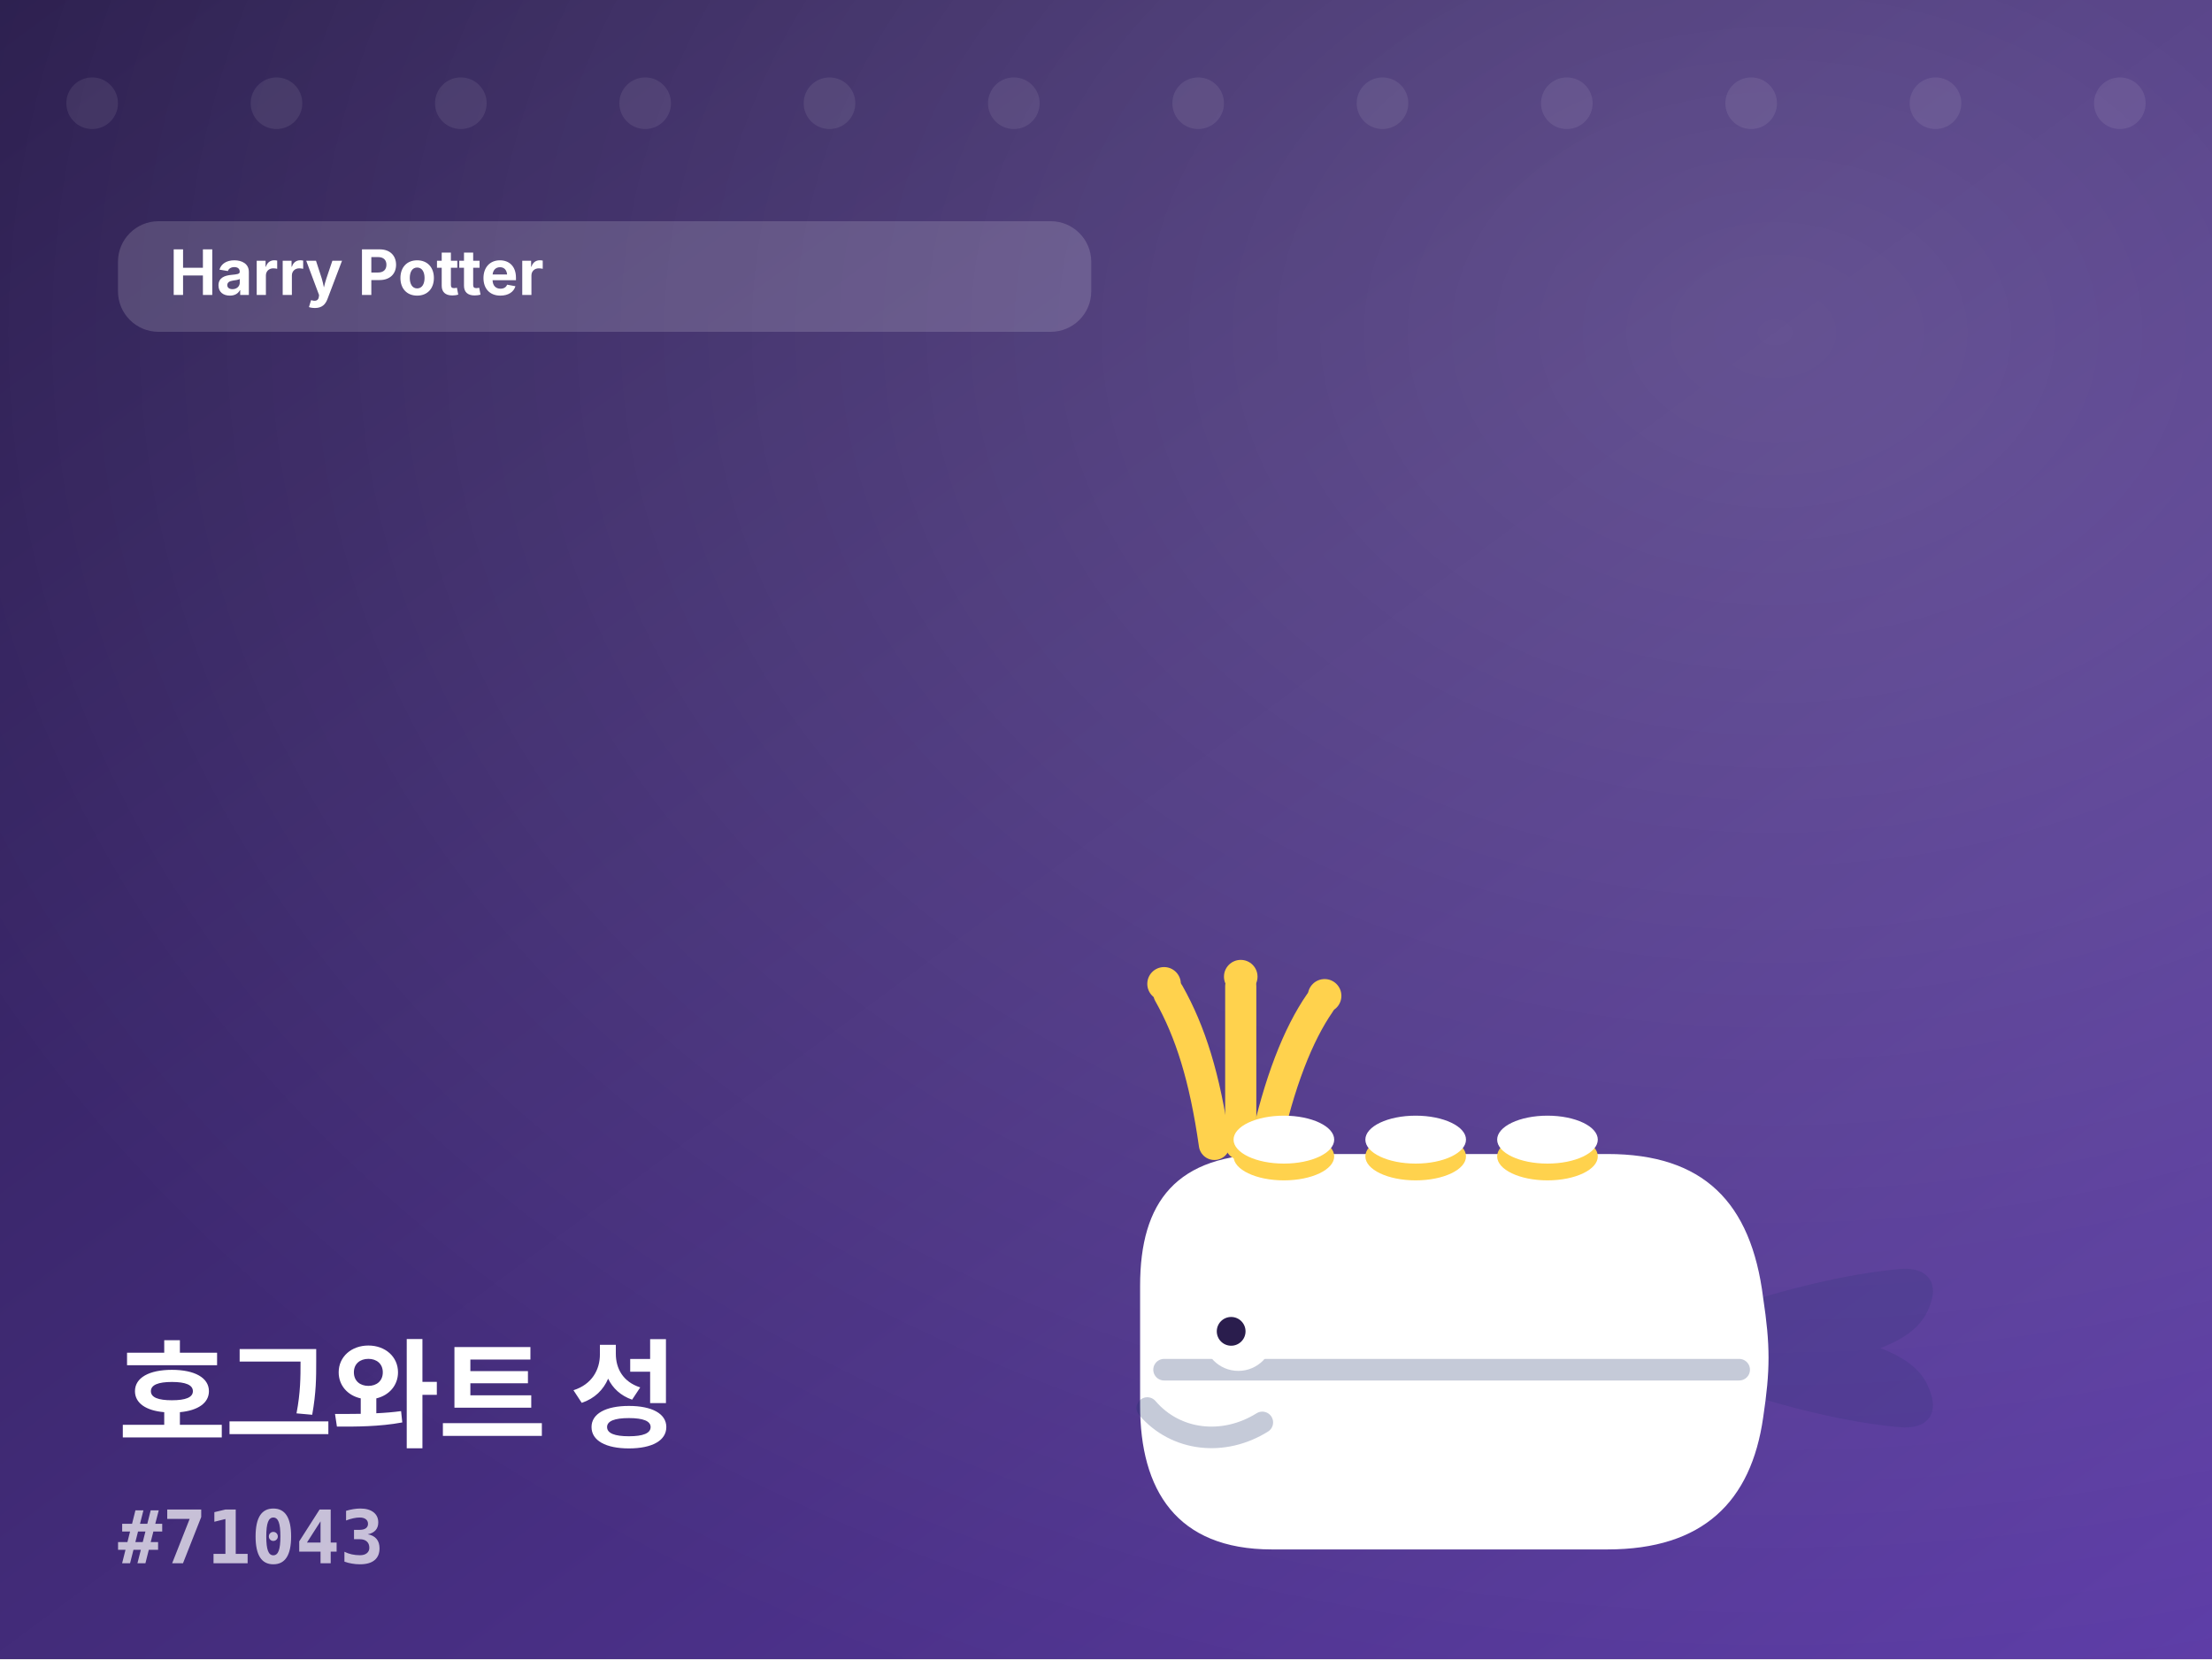
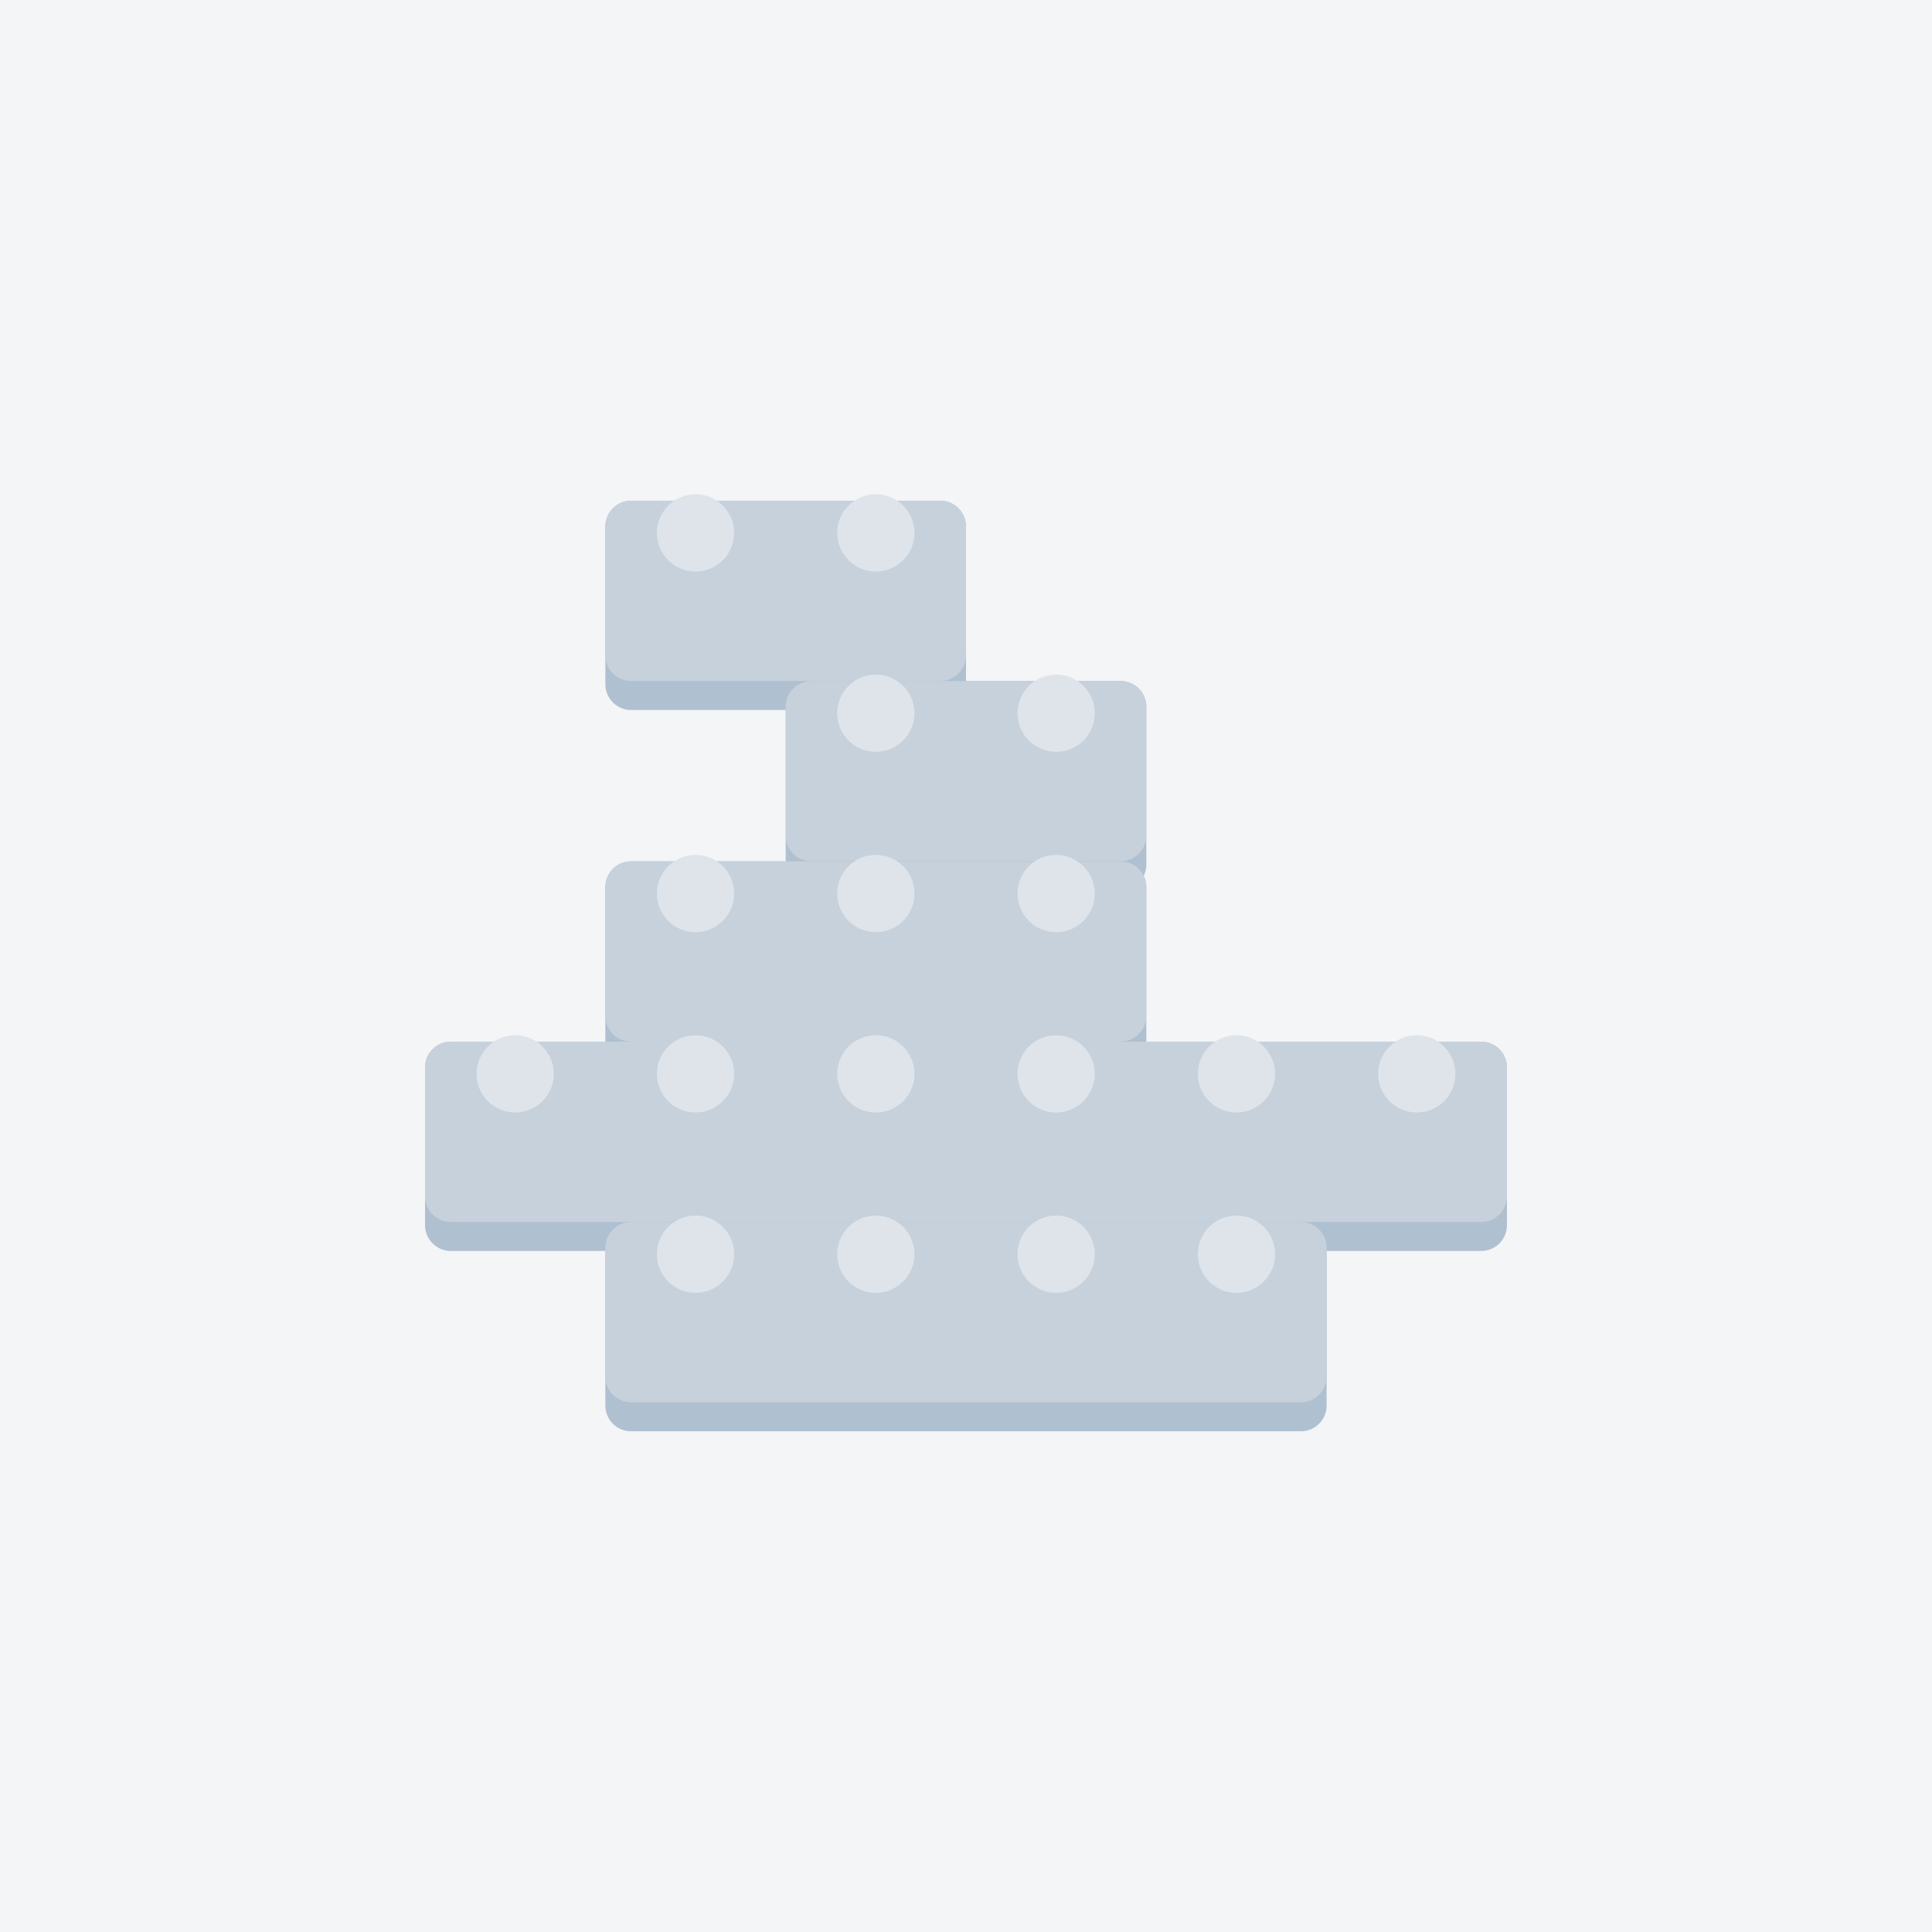
- <svg xmlns="http://www.w3.org/2000/svg" viewBox="0 0 1200 900" width="1200" height="900" role="img" aria-label="호그와트 성">
-   <defs>
-     <linearGradient id="bg" x1="0" y1="0" x2="1" y2="1">
-       <stop offset="0" stop-color="#2a1d4d" />
-       <stop offset="1" stop-color="#5b3aa6" />
-     </linearGradient>
-     <radialGradient id="glow" cx="0.8" cy="0.2" r="0.9">
-       <stop offset="0" stop-color="#ffffff" stop-opacity="0.18" />
-       <stop offset="1" stop-color="#ffffff" stop-opacity="0" />
-     </radialGradient>
-   </defs>
-   <rect width="1200" height="900" fill="url(#bg)" />
-   <rect width="1200" height="900" fill="url(#glow)" />
-   <circle cx="50" cy="56" r="14" fill="#ffffff" opacity="0.08" />
-   <circle cx="150" cy="56" r="14" fill="#ffffff" opacity="0.08" />
-   <circle cx="250" cy="56" r="14" fill="#ffffff" opacity="0.08" />
-   <circle cx="350" cy="56" r="14" fill="#ffffff" opacity="0.08" />
-   <circle cx="450" cy="56" r="14" fill="#ffffff" opacity="0.08" />
-   <circle cx="550" cy="56" r="14" fill="#ffffff" opacity="0.08" />
-   <circle cx="650" cy="56" r="14" fill="#ffffff" opacity="0.08" />
-   <circle cx="750" cy="56" r="14" fill="#ffffff" opacity="0.08" />
-   <circle cx="850" cy="56" r="14" fill="#ffffff" opacity="0.08" />
-   <circle cx="950" cy="56" r="14" fill="#ffffff" opacity="0.08" />
-   <circle cx="1050" cy="56" r="14" fill="#ffffff" opacity="0.08" />
-   <circle cx="1150" cy="56" r="14" fill="#ffffff" opacity="0.08" />
-   <g transform="translate(560 470) scale(13)">
-     <path d="M28.5 18.6C31.5 17.6 34 17 36.2 16.8C37.3 16.7 37.8 17.3 37.5 18.2C37.2 19.2 36.4 19.7 35.4 20.1C36.4 20.5 37.2 21 37.5 22C37.8 22.9 37.3 23.5 36.2 23.4C34 23.2 31.5 22.6 28.5 21.6Z" fill="rgba(27,47,102,0.16)" />
-     <path d="M10 12H24C28 12 30 14 30.5 18C30.8 20 30.8 21 30.5 23C30 26.5 28 28.5 24 28.5H10C6 28.5 4.5 26 4.5 22.5V17.5C4.5 14 6 12 10 12Z" fill="#ffffff" />
-     <path d="M5.5 21H29.5" stroke="rgba(27,47,102,0.25)" stroke-width="0.9" stroke-linecap="round" />
-     <path d="M4.8 22.6C6 24 8 24.2 9.6 23.2" stroke="rgba(27,47,102,0.25)" stroke-width="0.9" stroke-linecap="round" fill="none" />
-     <g stroke="#ffd24d" stroke-width="1.3" stroke-linecap="round" fill="none">
-       <path d="M7.6 11.6C7.2 8.8 6.6 6.9 5.7 5.3" />
-       <path d="M8.7 11.6C8.7 9 8.7 6.8 8.7 5" />
-       <path d="M9.7 11.8C10.3 9 11.1 7 12 5.7" />
-     </g>
-     <circle cx="5.5" cy="4.9" r="0.7" fill="#ffd24d" />
-     <circle cx="8.7" cy="4.6" r="0.7" fill="#ffd24d" />
-     <circle cx="12.2" cy="5.4" r="0.7" fill="#ffd24d" />
-     <ellipse cx="10.5" cy="12.1" rx="2.1" ry="1" fill="#ffd24d" />
-     <ellipse cx="10.5" cy="11.4" rx="2.1" ry="1" fill="#ffffff" />
-     <ellipse cx="16" cy="12.1" rx="2.1" ry="1" fill="#ffd24d" />
-     <ellipse cx="16" cy="11.4" rx="2.1" ry="1" fill="#ffffff" />
-     <ellipse cx="21.5" cy="12.1" rx="2.1" ry="1" fill="#ffd24d" />
-     <ellipse cx="21.5" cy="11.4" rx="2.1" ry="1" fill="#ffffff" />
-     <circle cx="8.6" cy="19.6" r="1.45" fill="#ffffff" />
-     <circle cx="8.3" cy="19.4" r="0.6" fill="#2a1d4d" />
-   </g>
-   <g font-family="-apple-system, 'Apple SD Gothic Neo', 'Noto Sans KR', sans-serif">
-     <rect x="64" y="120" rx="22" ry="22" width="528" height="60" fill="#ffffff" opacity="0.16" />
-     <text x="92" y="160" font-size="34" font-weight="700" fill="#ffffff">Harry Potter</text>
-     <text x="64" y="780" font-size="64" font-weight="800" fill="#ffffff" letter-spacing="-1">호그와트 성</text>
-     <text x="64" y="848" font-size="40" font-weight="700" fill="#ffffff" opacity="0.7" font-family="'SF Mono', ui-monospace, monospace">#71043</text>
+ <svg xmlns="http://www.w3.org/2000/svg" viewBox="0 0 1200 1200" width="1200" height="1200" role="img" aria-label="호그와트 성 대표 이미지 자리표시자">
+   <rect width="1200" height="1200" fill="#F3F5F7" />
+   <g>
+     <rect x="376" y="311" width="224" height="130" rx="16" fill="#AFC0D0" />
+     <rect x="376" y="311" width="224" height="112" rx="16" fill="#C6D1DC" />
+     <circle cx="432" cy="331" r="24" fill="#DEE4EA" />
+     <circle cx="544" cy="331" r="24" fill="#DEE4EA" />
+     <rect x="488" y="423" width="224" height="130" rx="16" fill="#AFC0D0" />
+     <rect x="488" y="423" width="224" height="112" rx="16" fill="#C6D1DC" />
+     <circle cx="544" cy="443" r="24" fill="#DEE4EA" />
+     <circle cx="656" cy="443" r="24" fill="#DEE4EA" />
+     <rect x="376" y="535" width="336" height="130" rx="16" fill="#AFC0D0" />
+     <rect x="376" y="535" width="336" height="112" rx="16" fill="#C6D1DC" />
+     <circle cx="432" cy="555" r="24" fill="#DEE4EA" />
+     <circle cx="544" cy="555" r="24" fill="#DEE4EA" />
+     <circle cx="656" cy="555" r="24" fill="#DEE4EA" />
+     <rect x="264" y="647" width="672" height="130" rx="16" fill="#AFC0D0" />
+     <rect x="264" y="647" width="672" height="112" rx="16" fill="#C6D1DC" />
+     <circle cx="320" cy="667" r="24" fill="#DEE4EA" />
+     <circle cx="432" cy="667" r="24" fill="#DEE4EA" />
+     <circle cx="544" cy="667" r="24" fill="#DEE4EA" />
+     <circle cx="656" cy="667" r="24" fill="#DEE4EA" />
+     <circle cx="768" cy="667" r="24" fill="#DEE4EA" />
+     <circle cx="880" cy="667" r="24" fill="#DEE4EA" />
+     <rect x="376" y="759" width="448" height="130" rx="16" fill="#AFC0D0" />
+     <rect x="376" y="759" width="448" height="112" rx="16" fill="#C6D1DC" />
+     <circle cx="432" cy="779" r="24" fill="#DEE4EA" />
+     <circle cx="544" cy="779" r="24" fill="#DEE4EA" />
+     <circle cx="656" cy="779" r="24" fill="#DEE4EA" />
+     <circle cx="768" cy="779" r="24" fill="#DEE4EA" />
  </g>
</svg>
